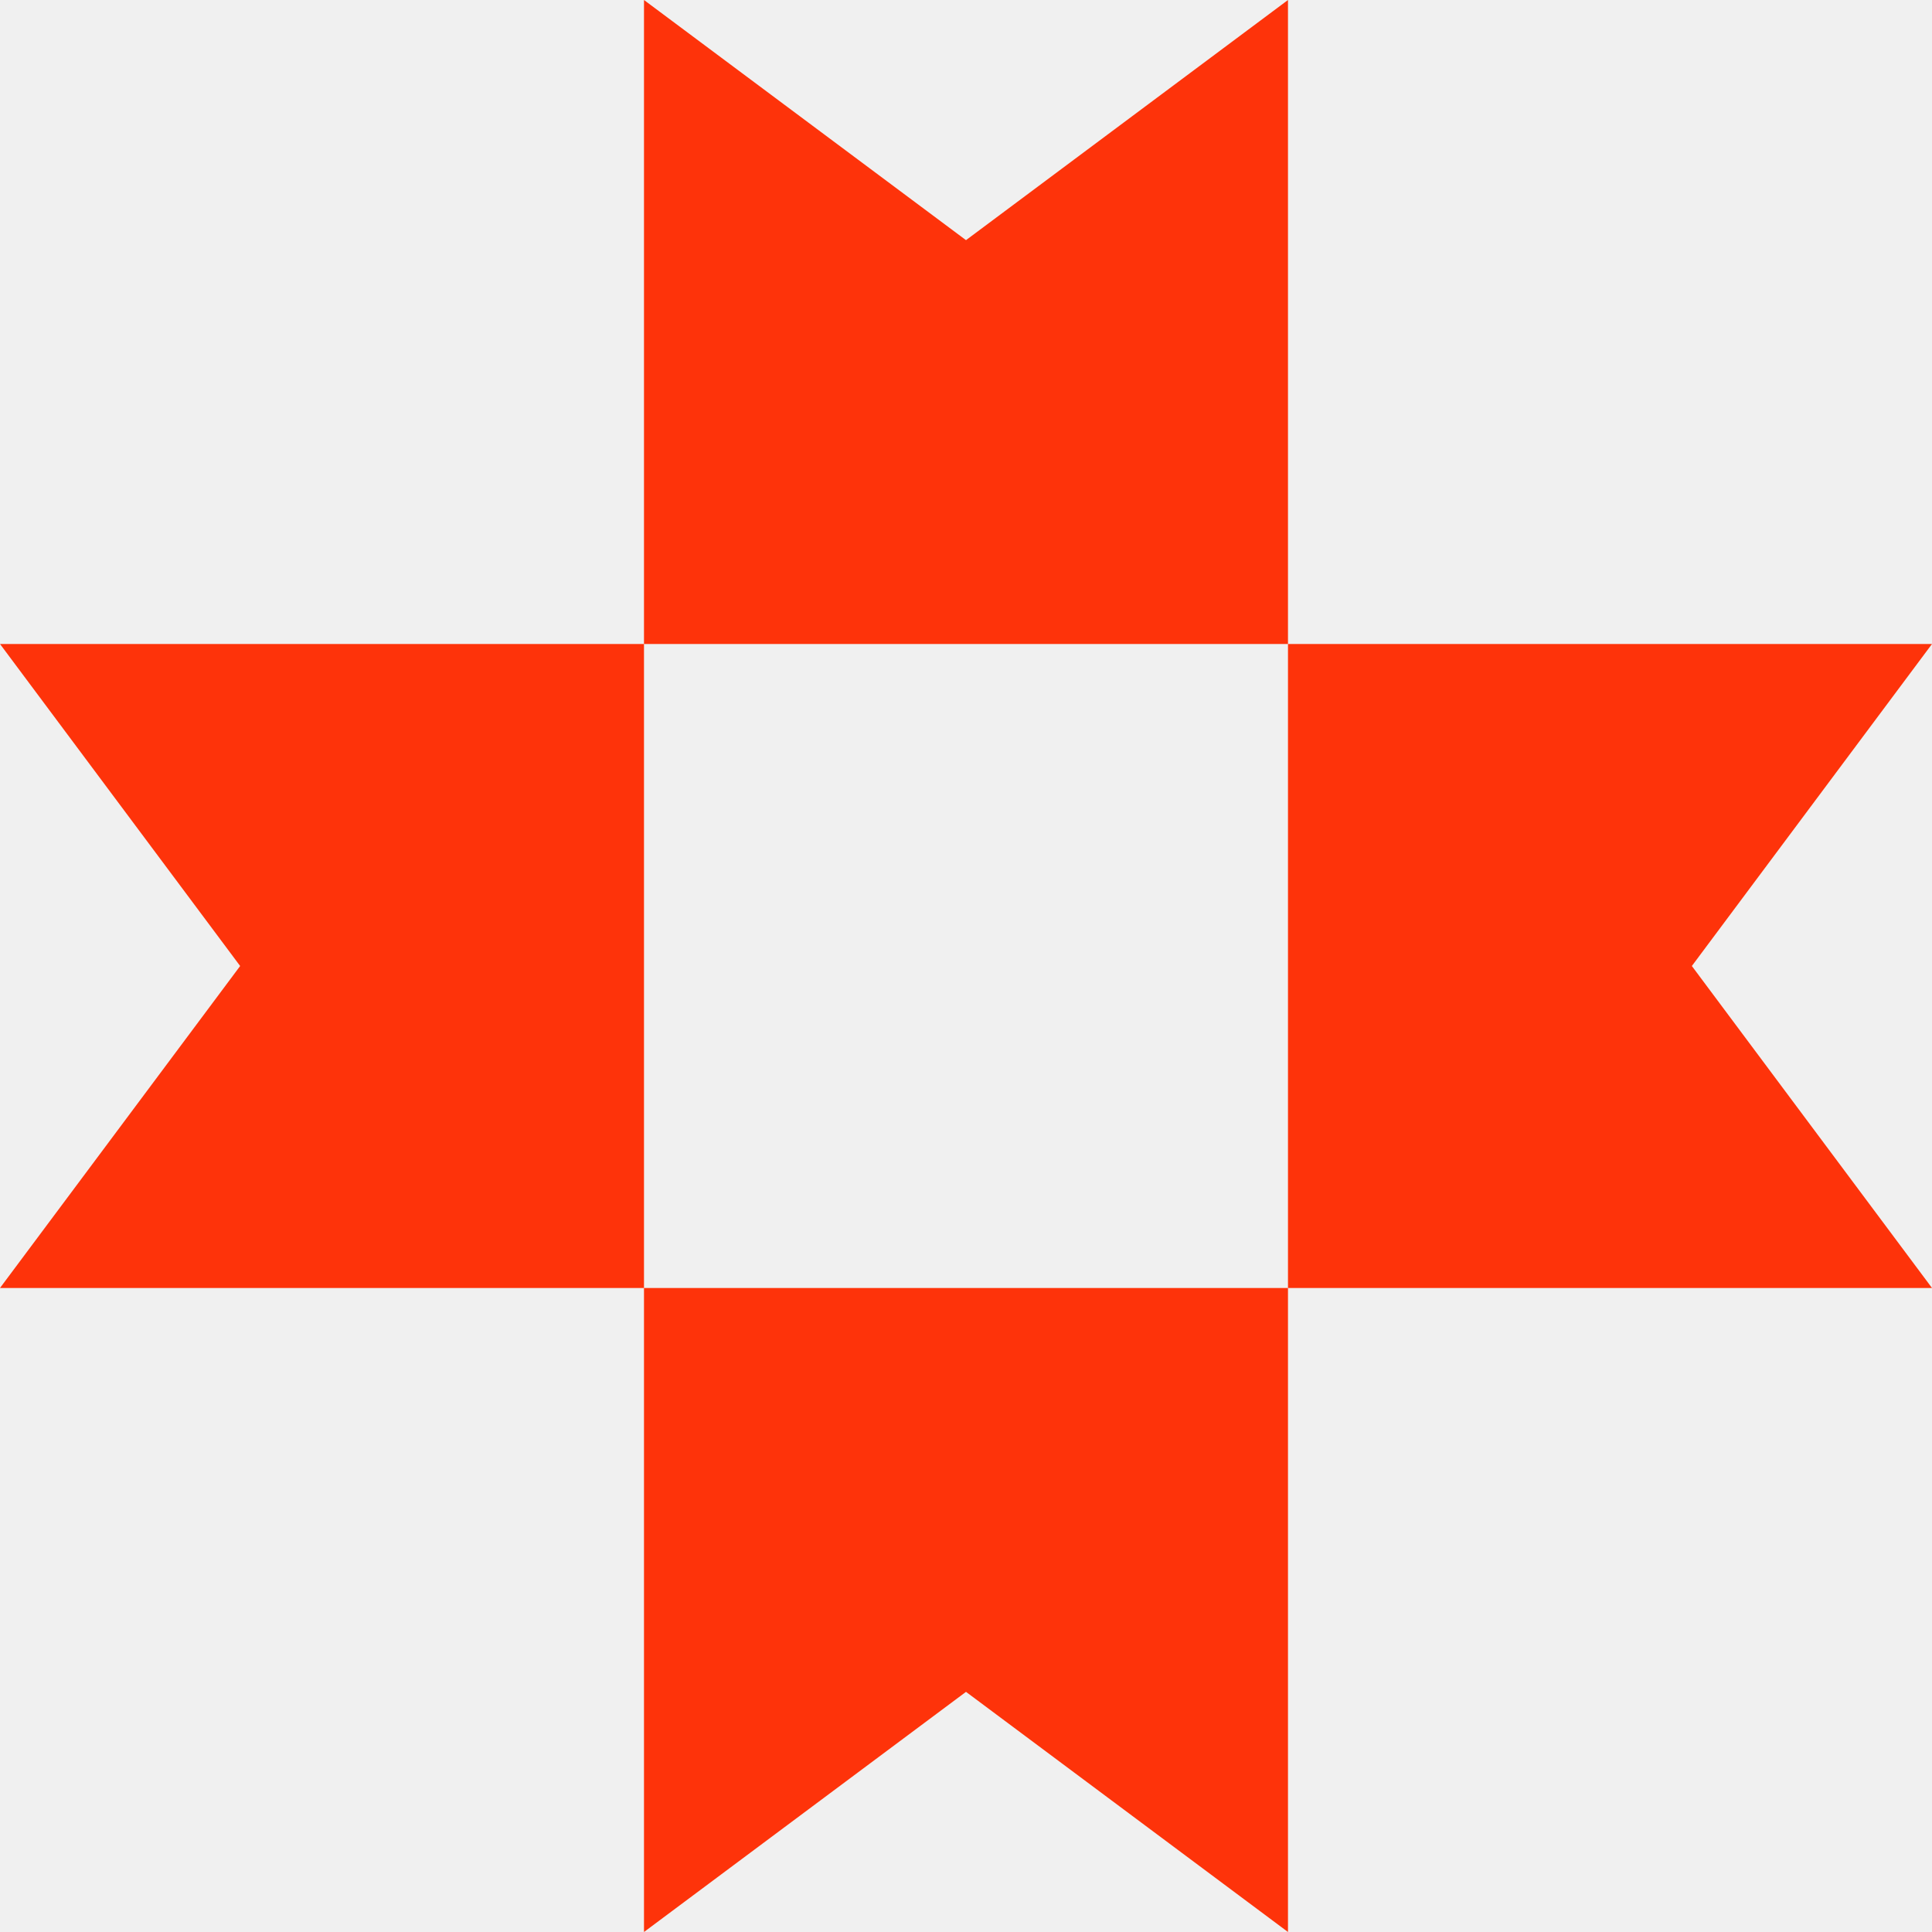
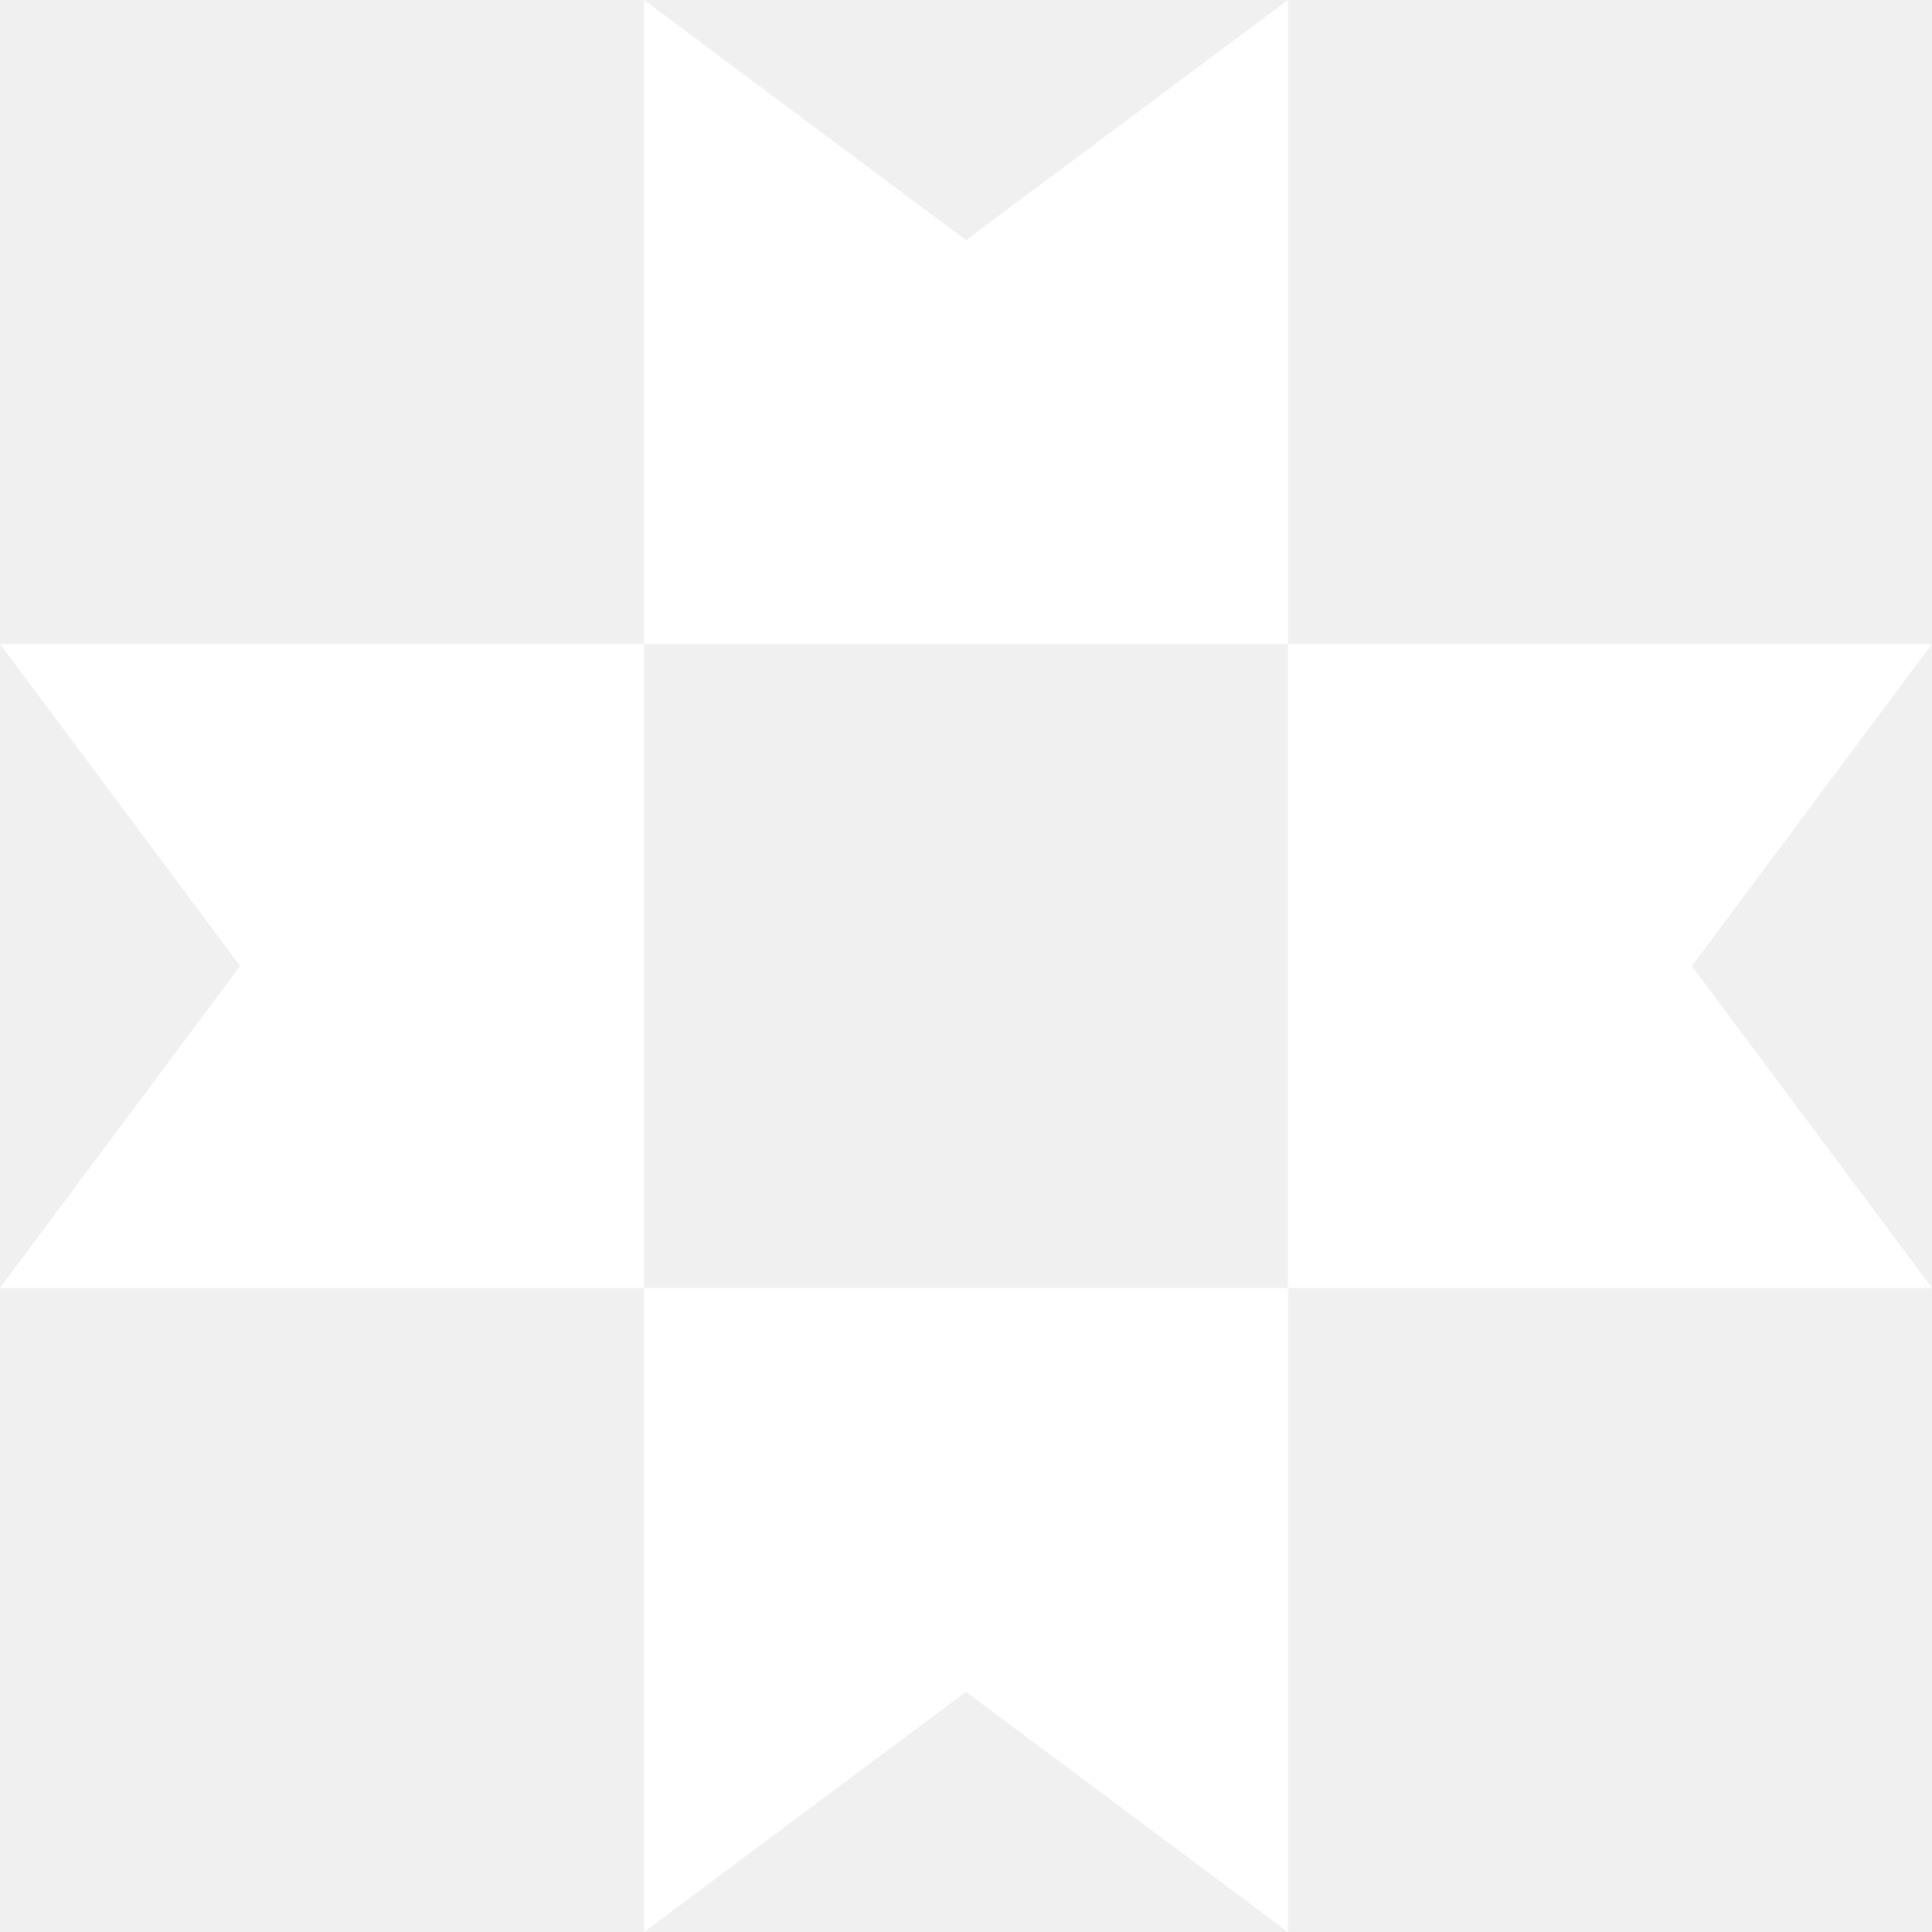
<svg xmlns="http://www.w3.org/2000/svg" width="70" height="70" viewBox="0 0 70 70" fill="none">
-   <path fill-rule="evenodd" clip-rule="evenodd" d="M35 8.701L23.333 0V23.333H0L8.701 35L1.01993e-06 46.666H23.333V23.333H46.666V0L35 8.701ZM61.299 35L70 23.333H46.666V46.666H23.333V70L35 61.299L46.666 70V46.666H70L61.299 35Z" fill="#FE330A" />
+   <path fill-rule="evenodd" clip-rule="evenodd" d="M35 8.701L23.333 0V23.333H0L8.701 35L1.01993e-06 46.666H23.333V23.333H46.666V0L35 8.701ZM61.299 35L70 23.333H46.666V46.666H23.333V70L35 61.299L46.666 70V46.666H70L61.299 35Z" fill="#ffffff" />
</svg>
